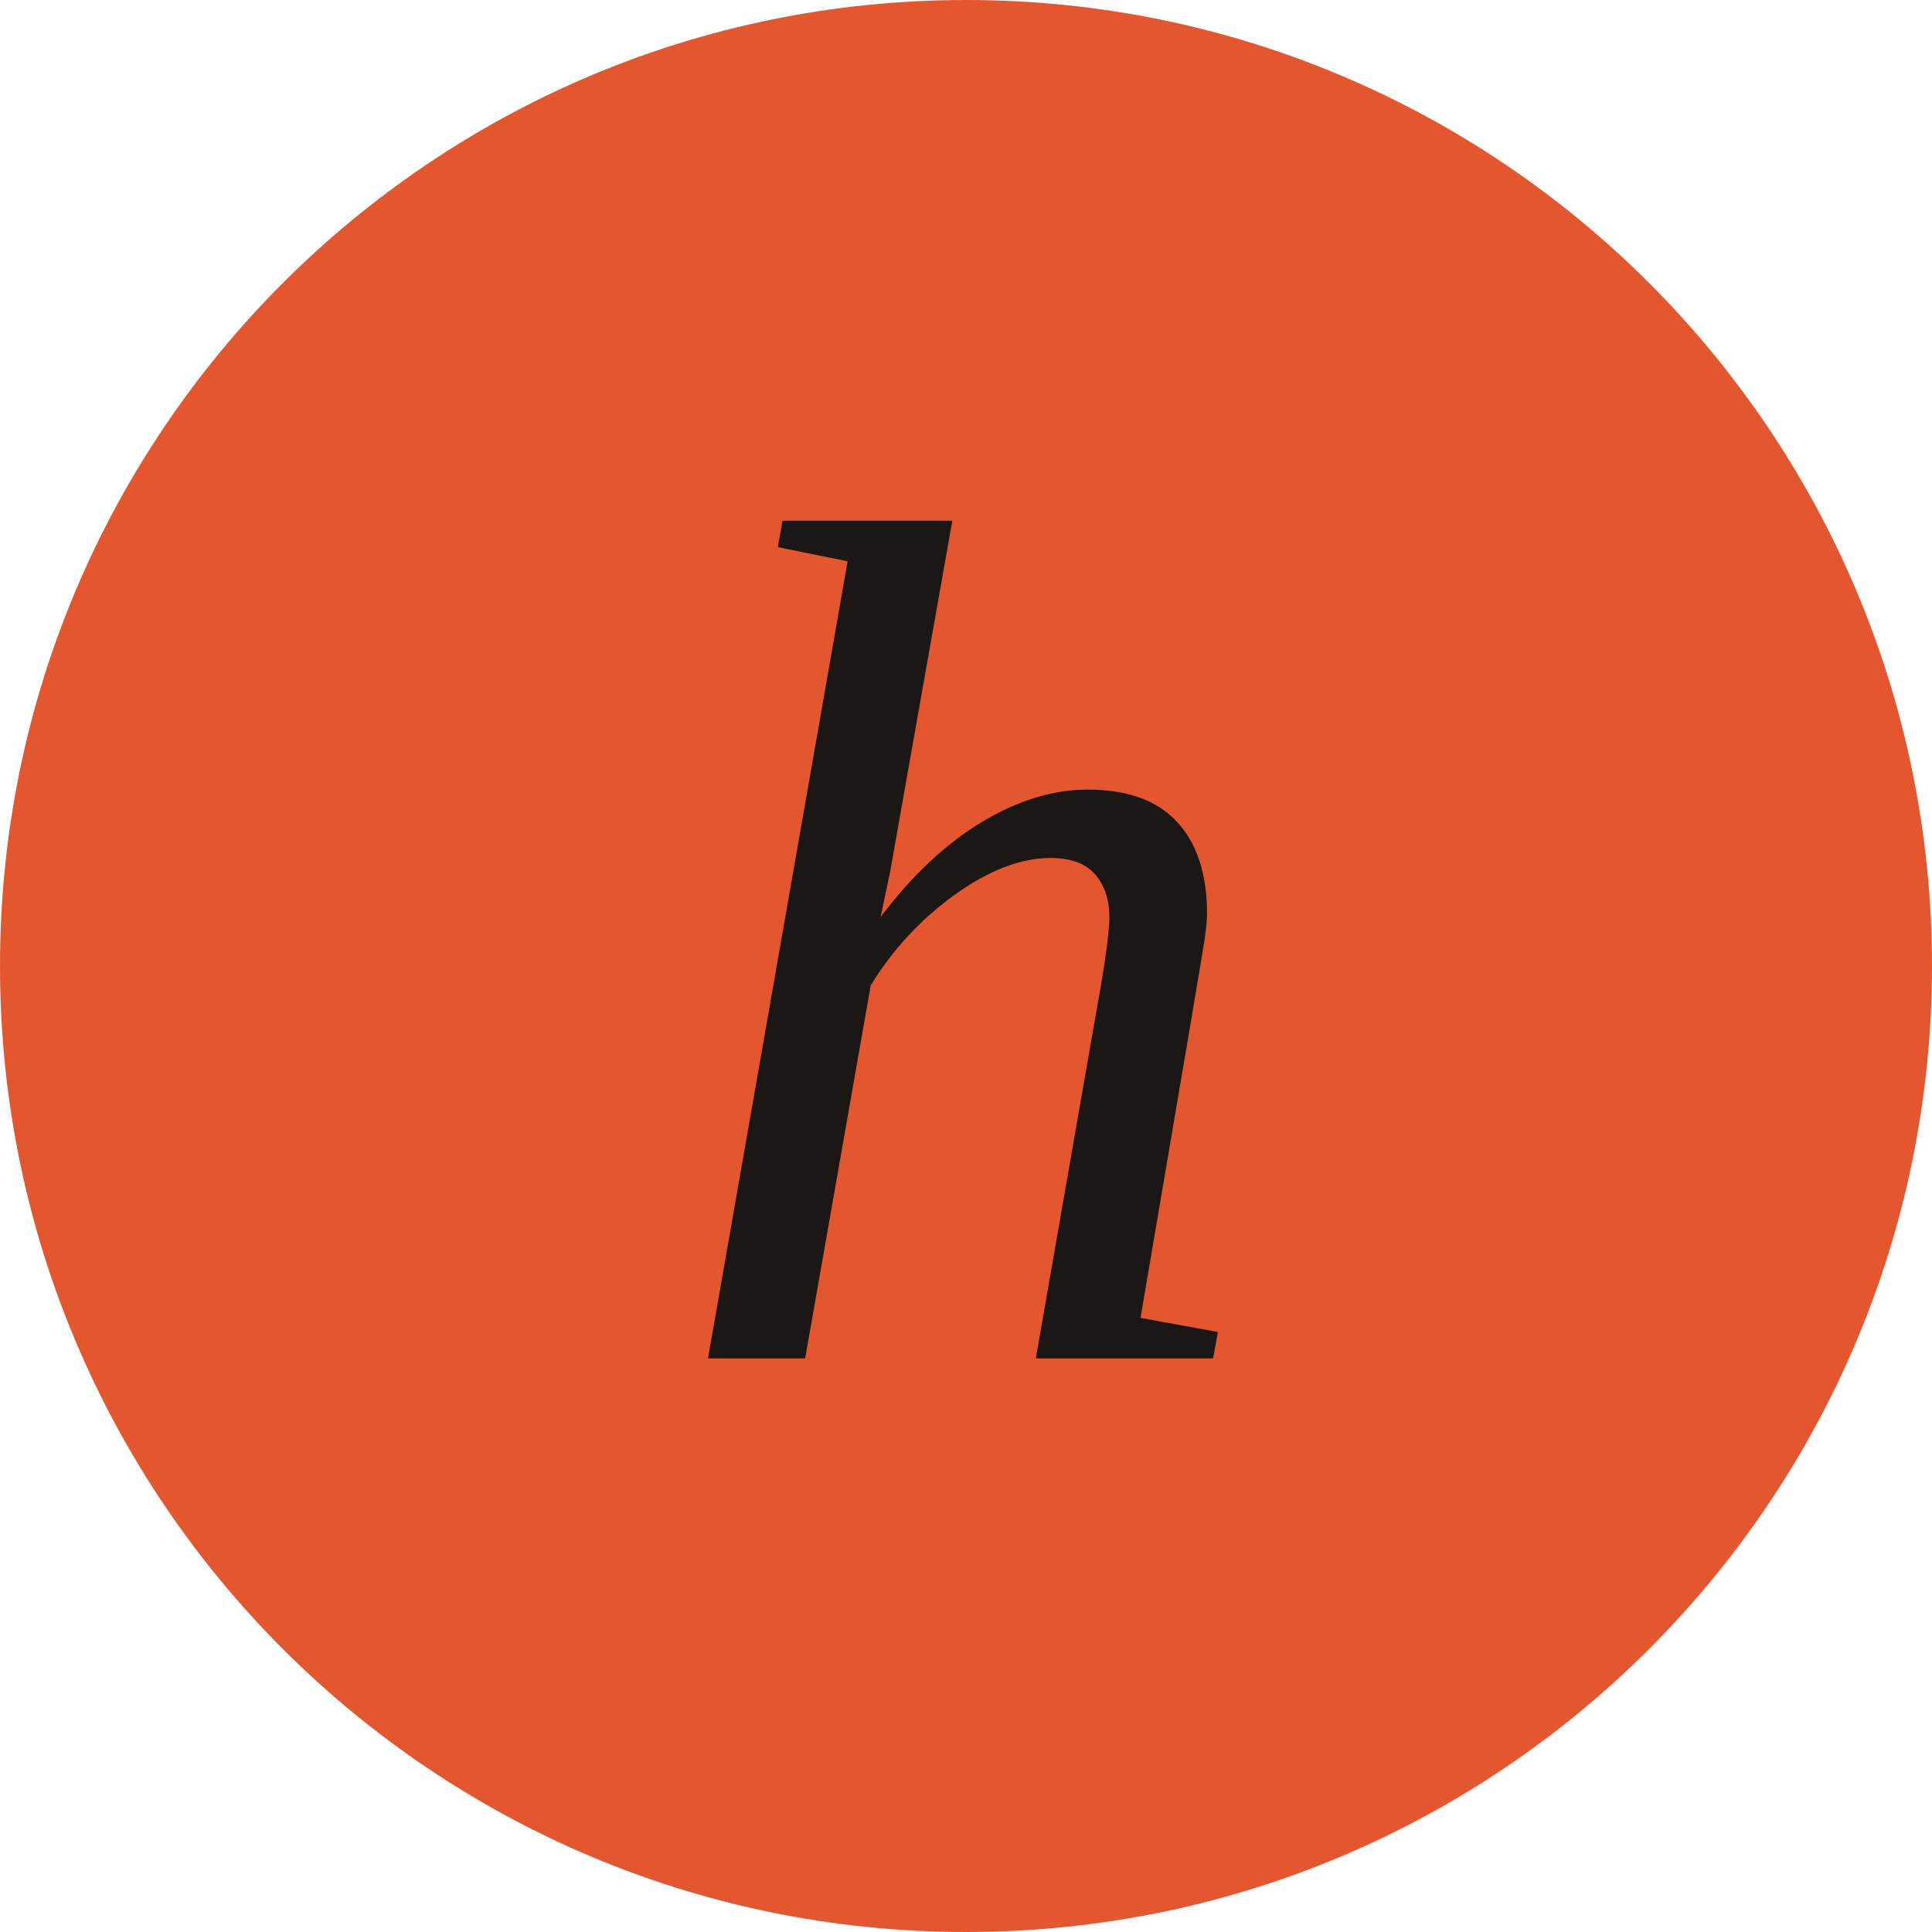
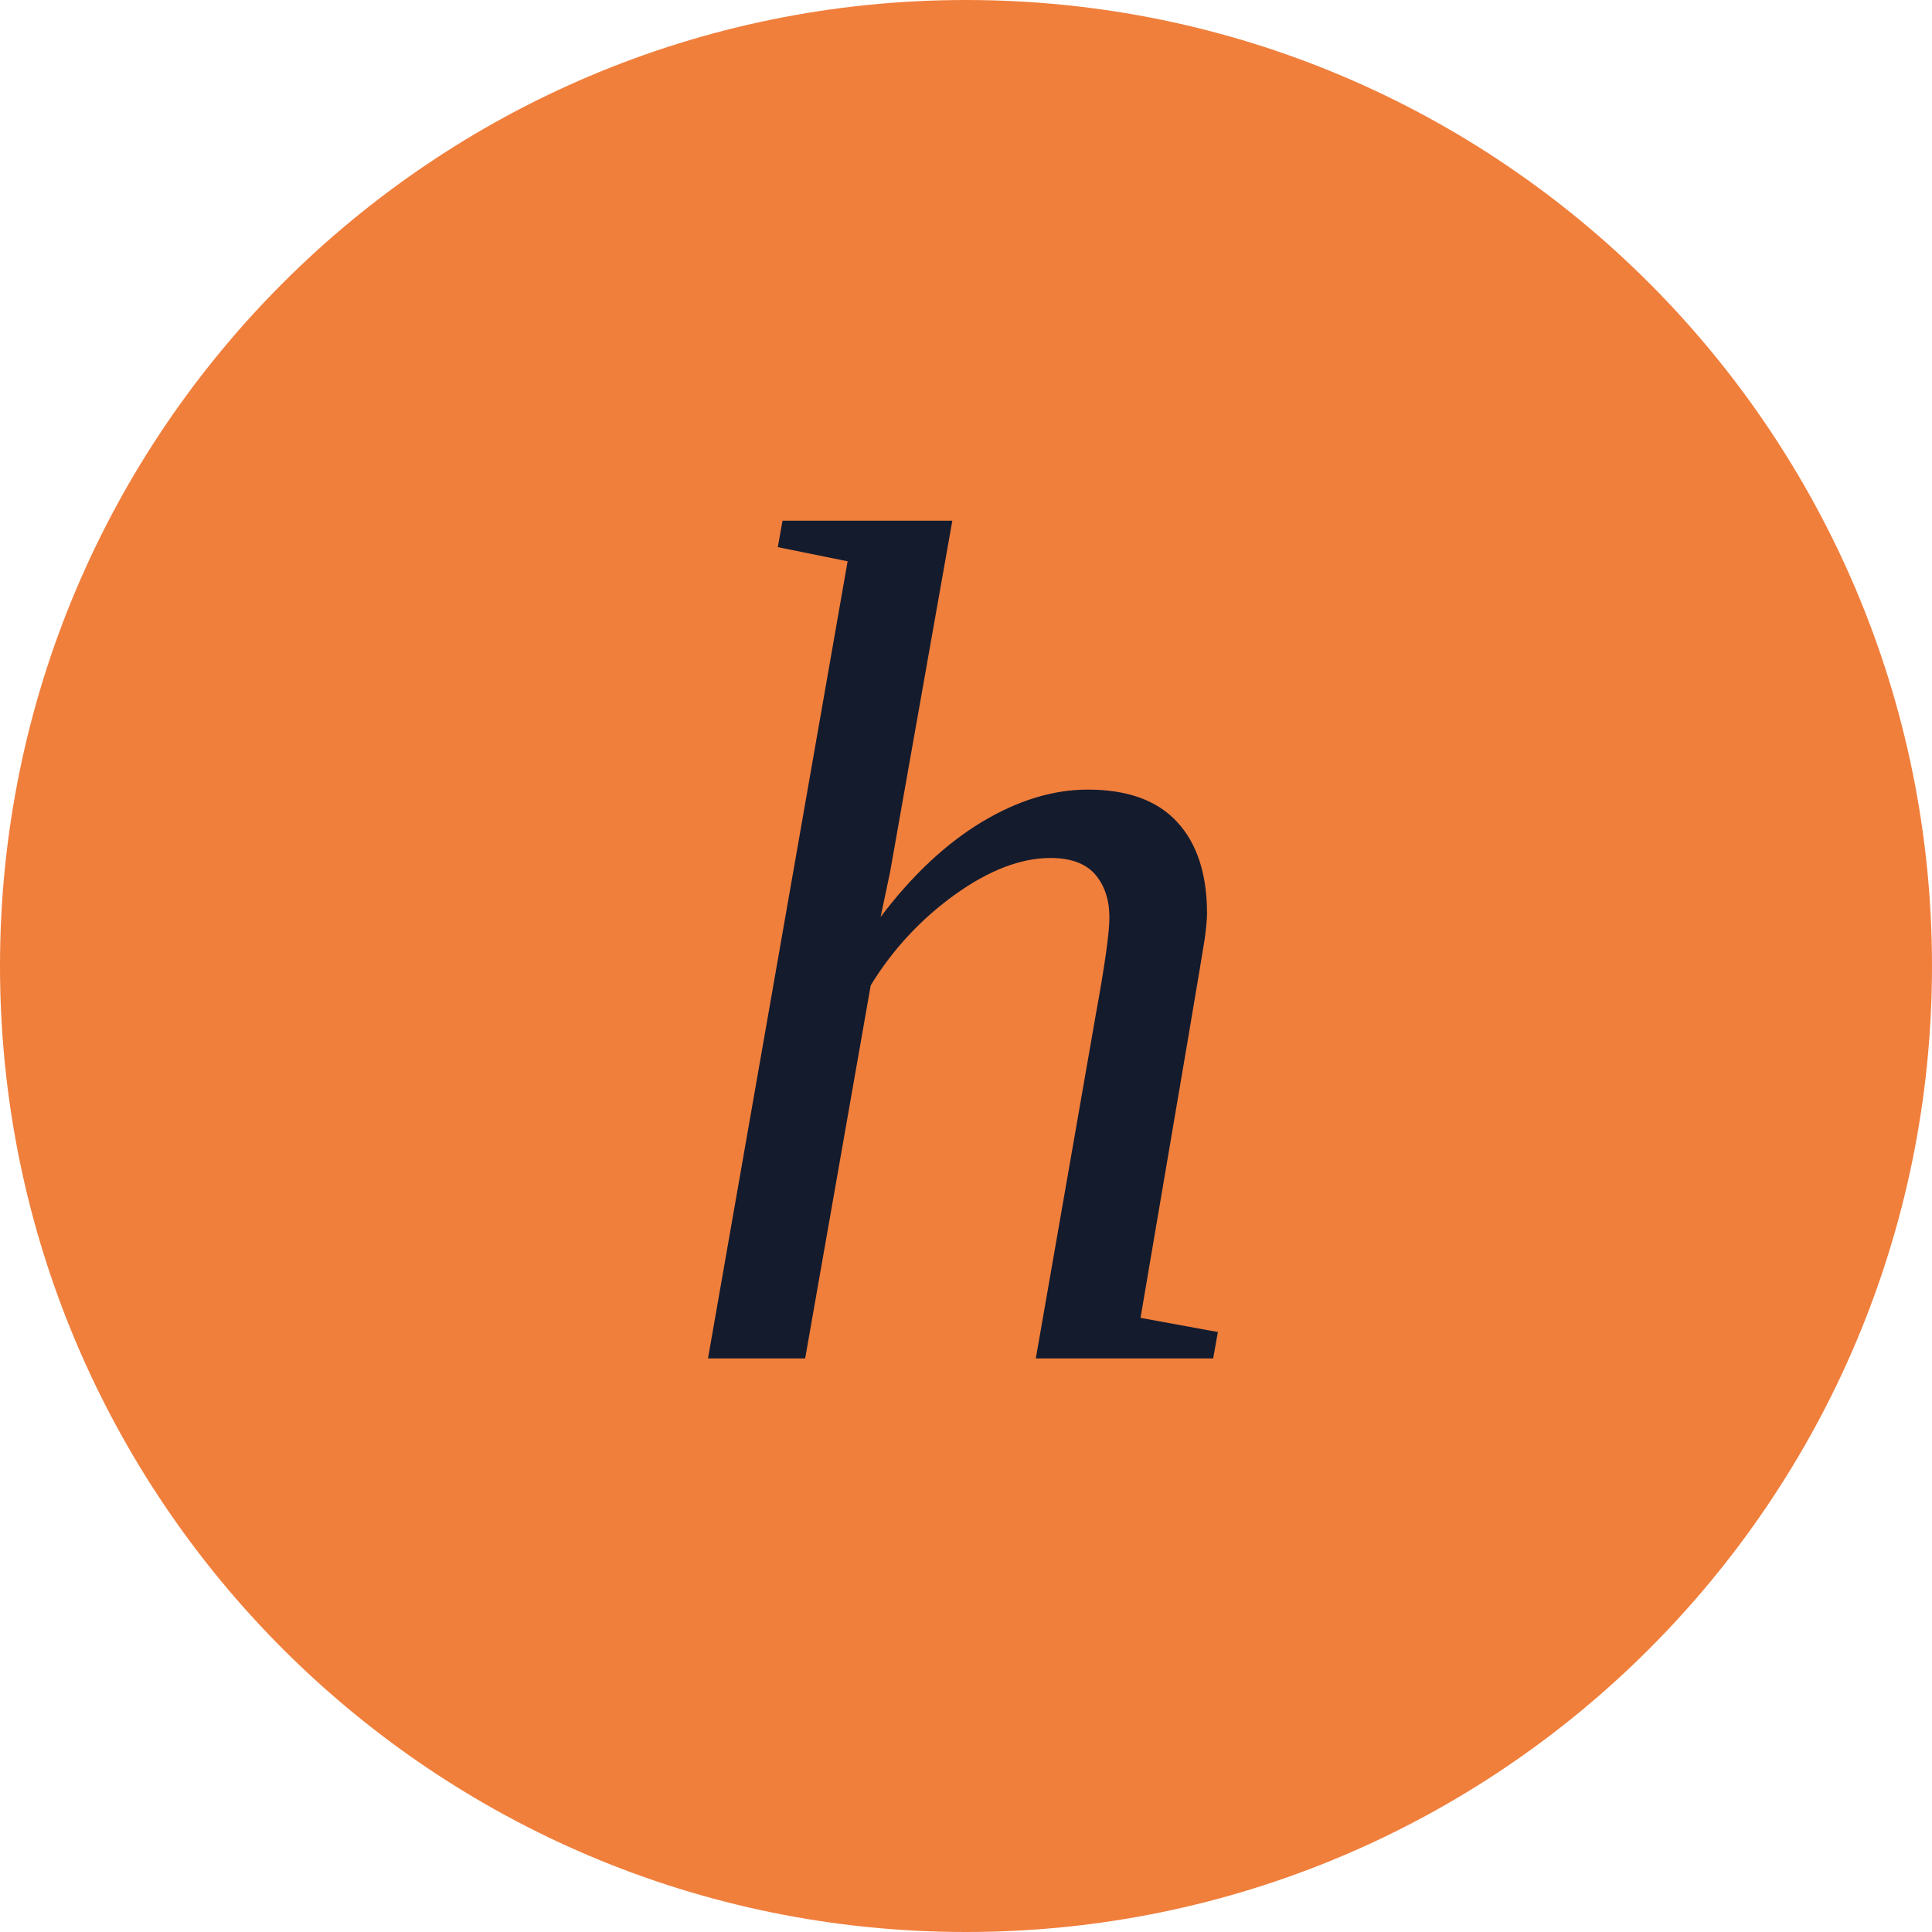
<svg xmlns="http://www.w3.org/2000/svg" viewBox="0 0 64 64">
-   <circle cx="32" cy="32" r="32" fill="#E4572E" />
-   <text x="32" y="45" text-anchor="middle" font-family="Georgia, 'Times New Roman', serif" font-style="italic" font-size="40" fill="#1B1714">h</text>
+   <circle cx="32" cy="32" r="32" fill="#F07F3C" />
+   <text x="32" y="45" text-anchor="middle" font-family="Georgia, 'Times New Roman', serif" font-style="italic" font-size="40" fill="#141B2D">h</text>
</svg>
